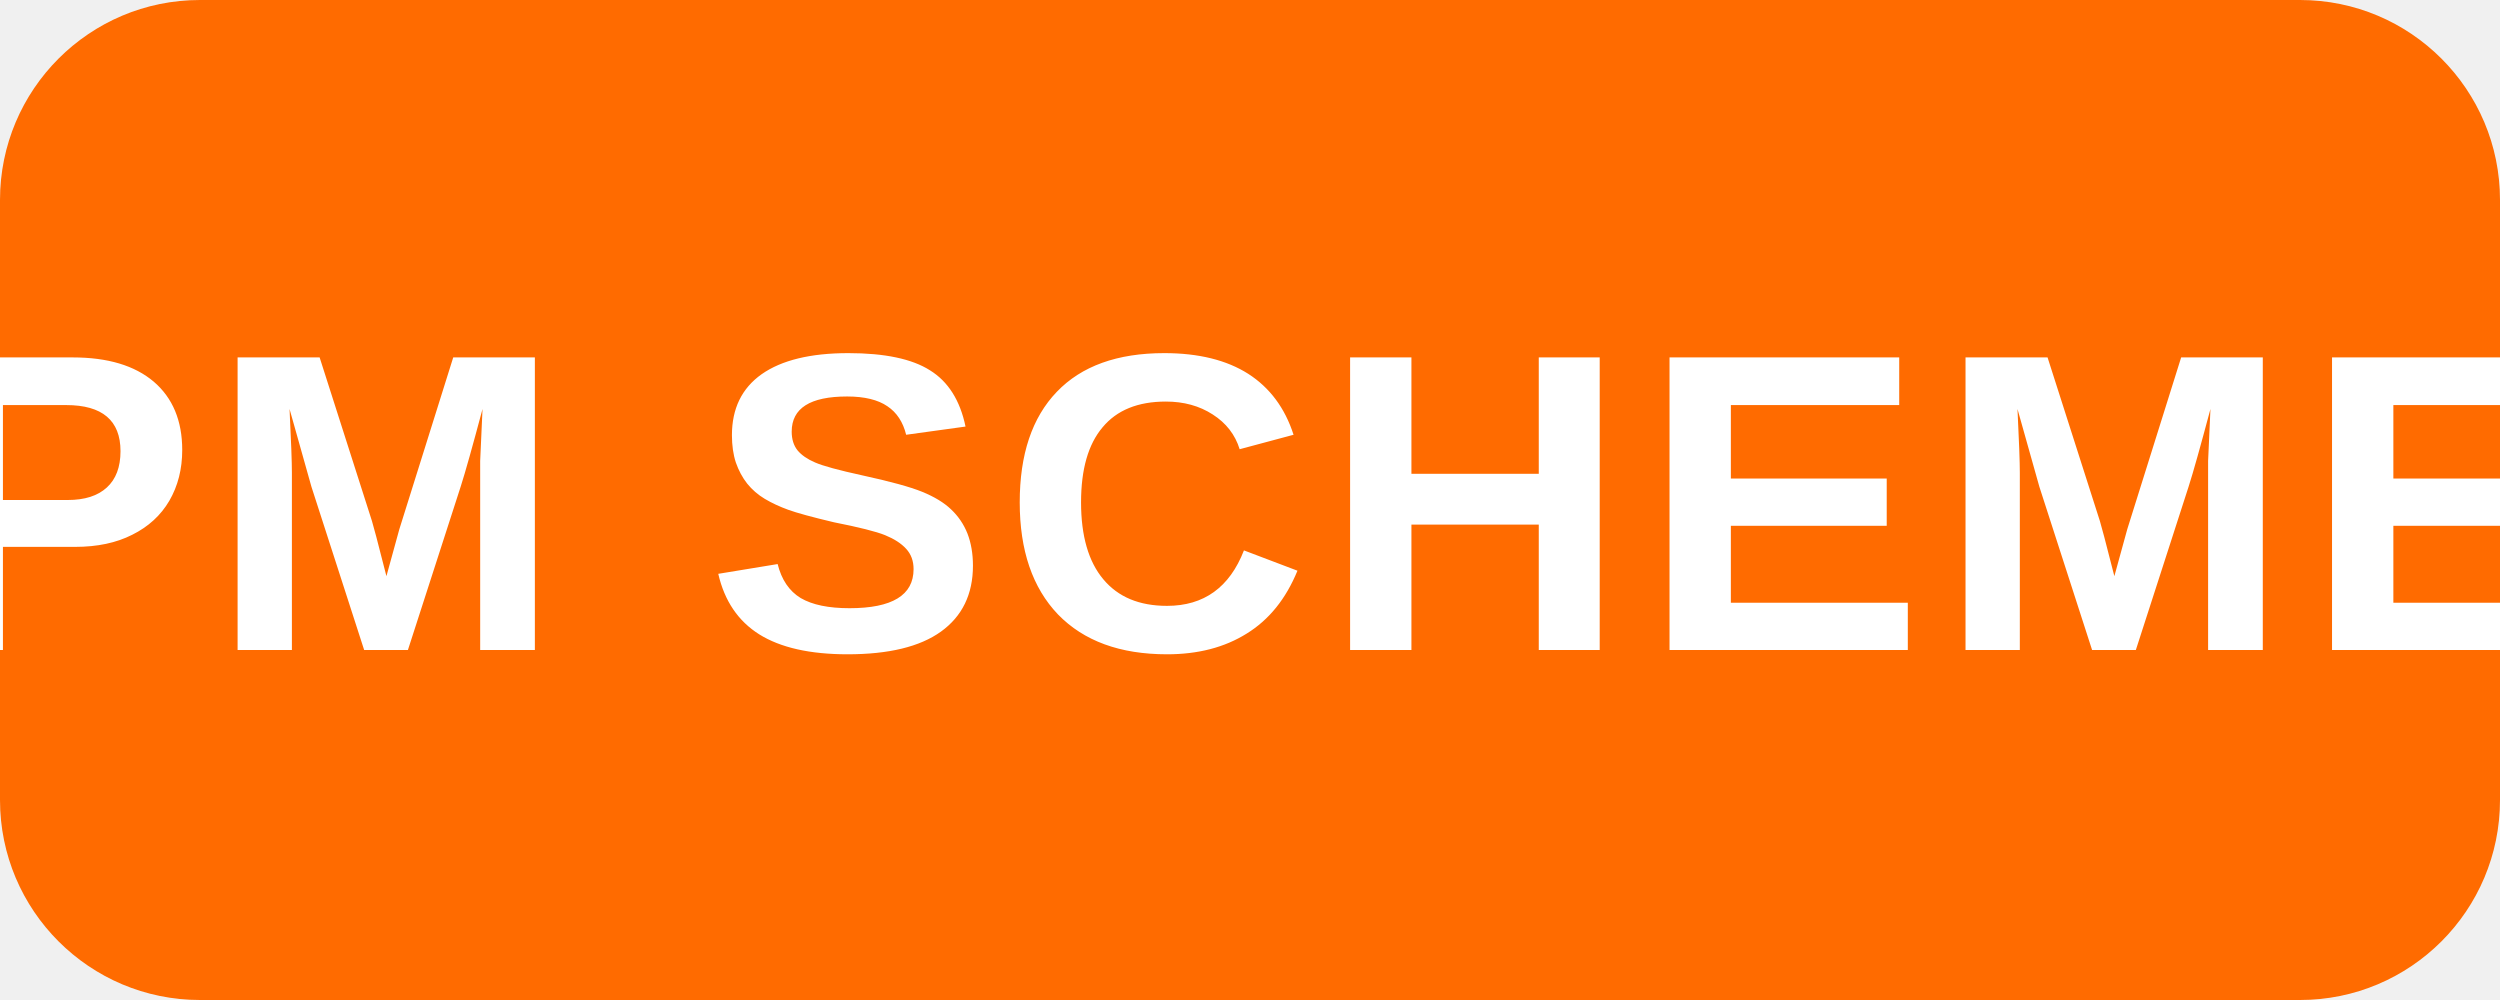
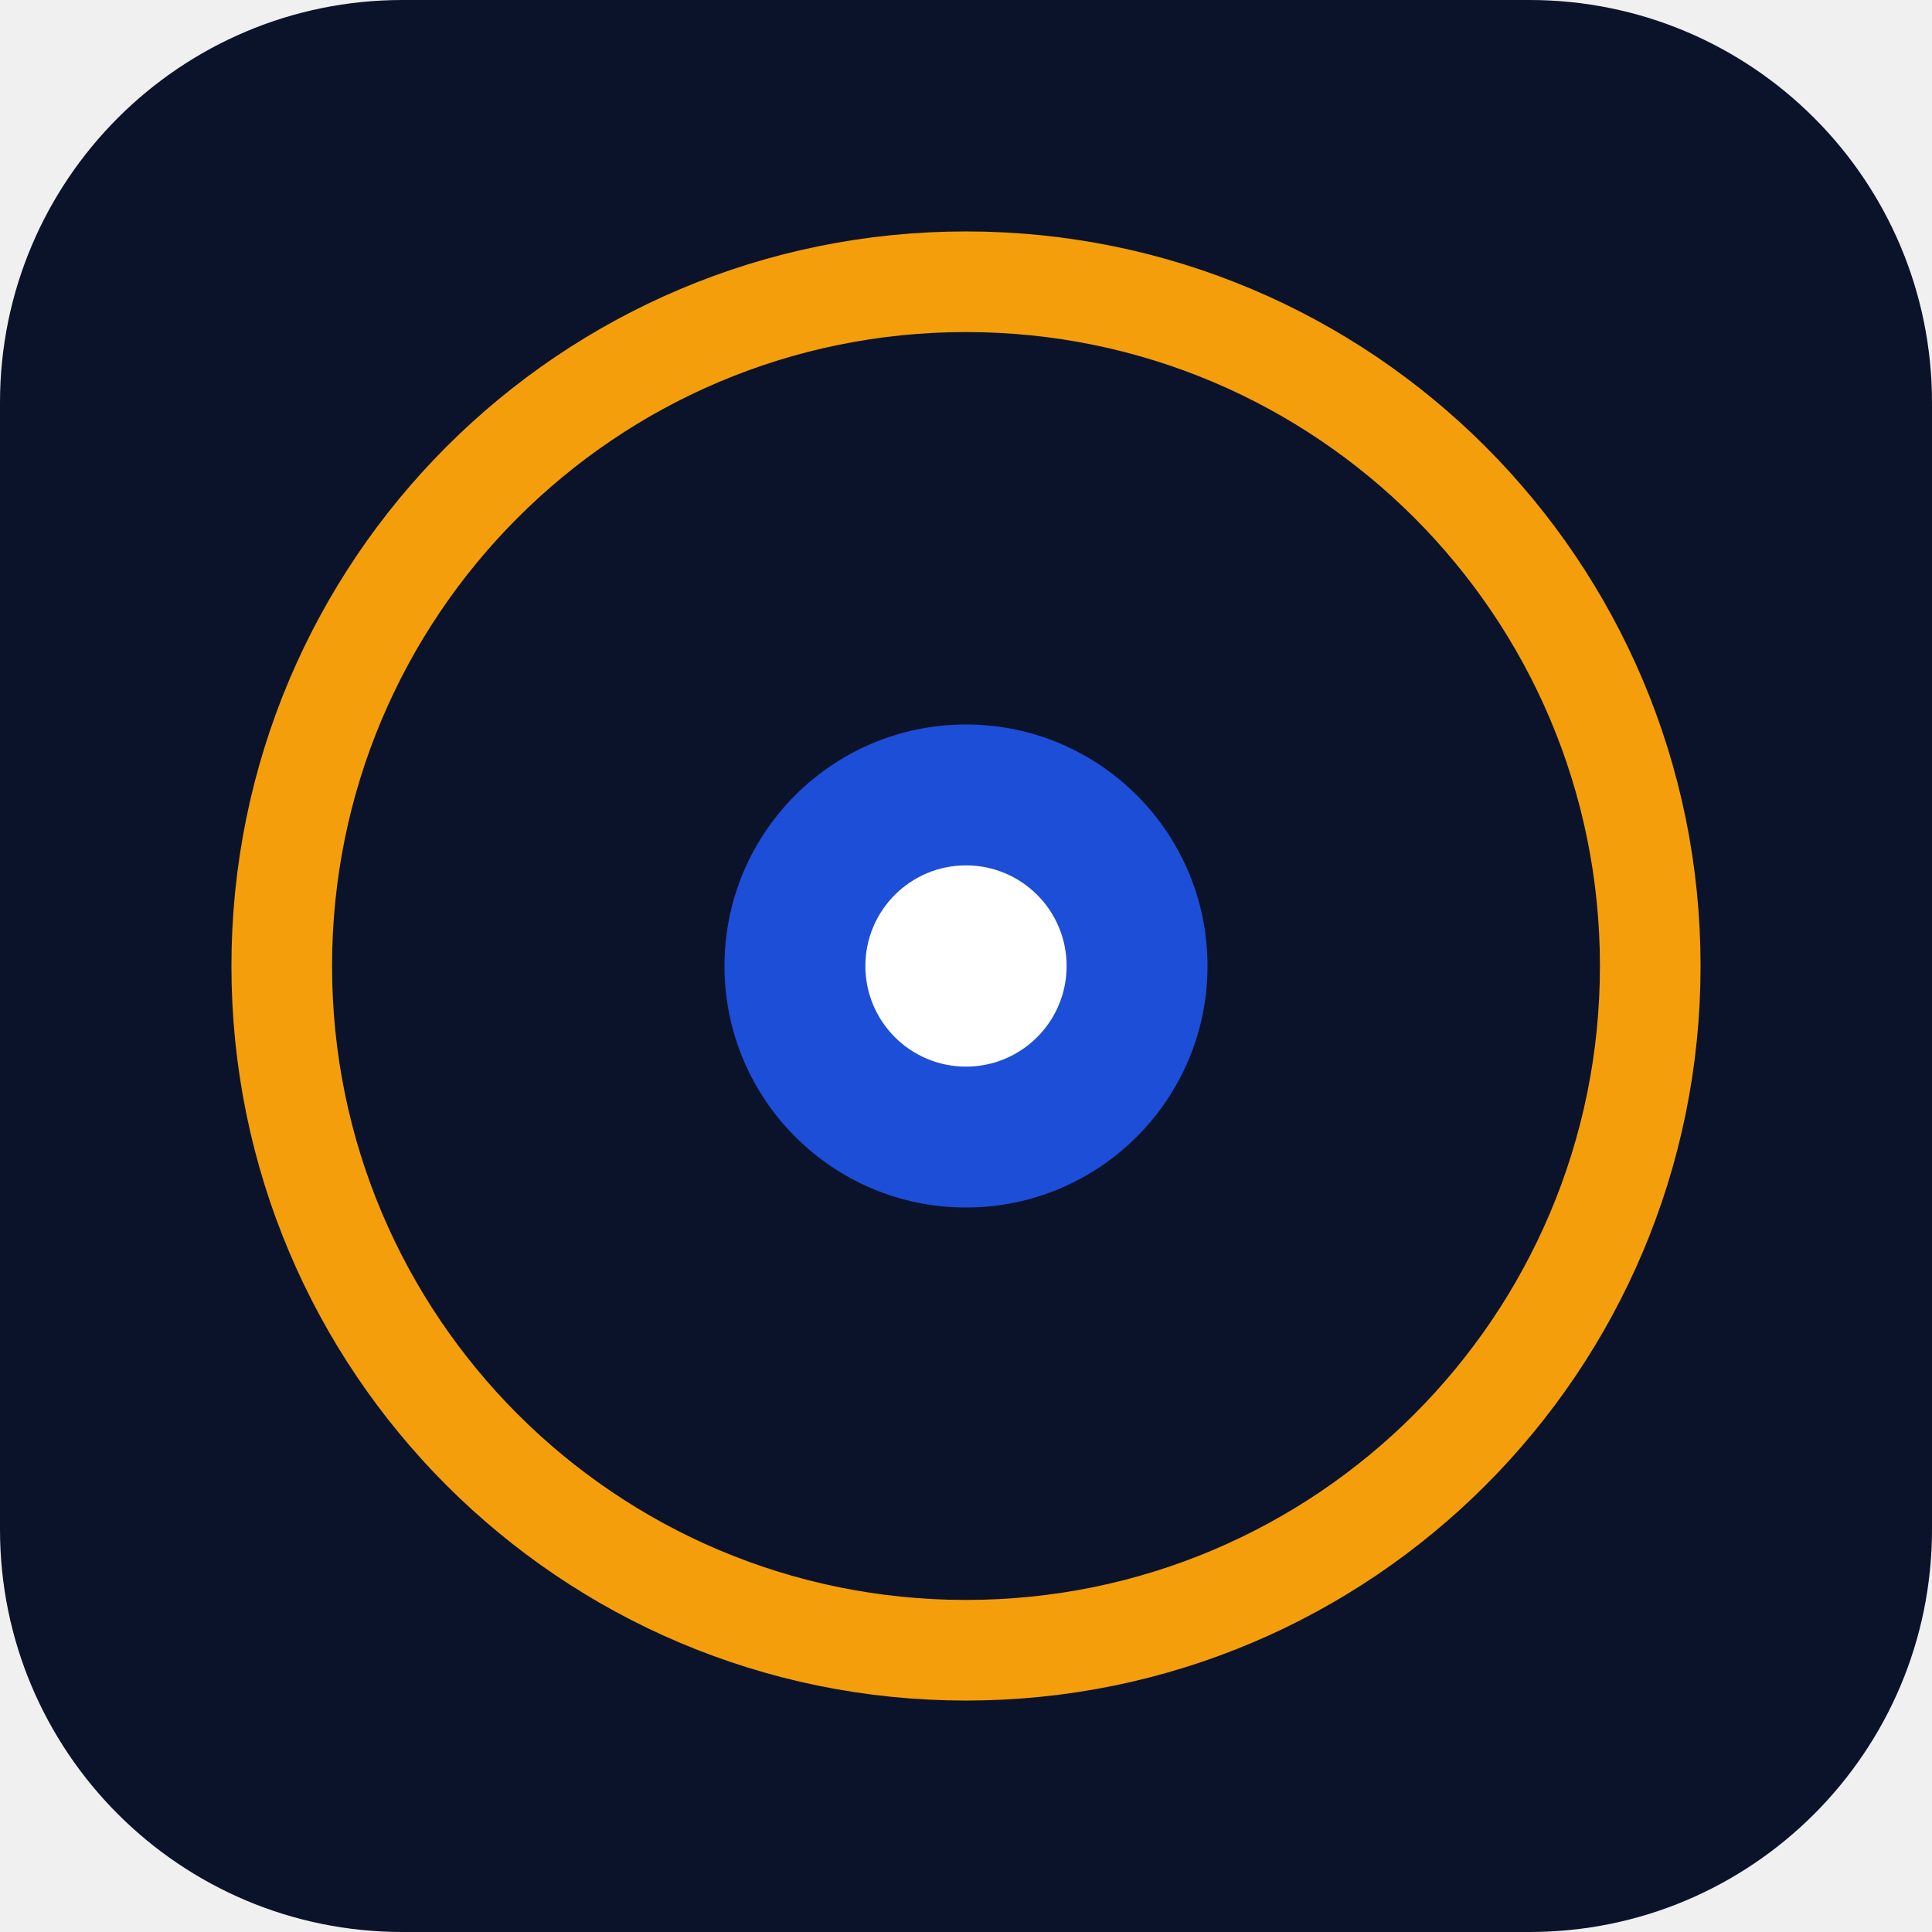
- <svg xmlns="http://www.w3.org/2000/svg" viewBox="0 0 100 40">
-   <rect width="100" height="40" rx="8" fill="#FF6B00" />
-   <text x="50" y="26" font-family="'Plus Jakarta Sans', Arial, sans-serif" font-weight="900" font-size="17" fill="#FFFFFF" text-anchor="middle" letter-spacing="0.5">PM SCHEME</text>
+ <svg xmlns="http://www.w3.org/2000/svg" viewBox="0 0 48 48">
+   <rect width="48" height="48" rx="10" fill="#0B132B" />
+   <circle cx="24" cy="24" r="17" fill="none" stroke="#F59E0B" stroke-width="2.5" />
+   <circle cx="24" cy="24" r="6" fill="#1D4ED8" />
+   <path fill="#F59E0B" d="M24 11v5M24 32v5M11 24h5M32 24h5M15 15l3.5 3.5M29.5 29.5L33 33M15 33l3.5-3.5M29.5 18.5L33 15" />
+   <circle cx="24" cy="24" r="2.5" fill="#FFFFFF" />
</svg>
